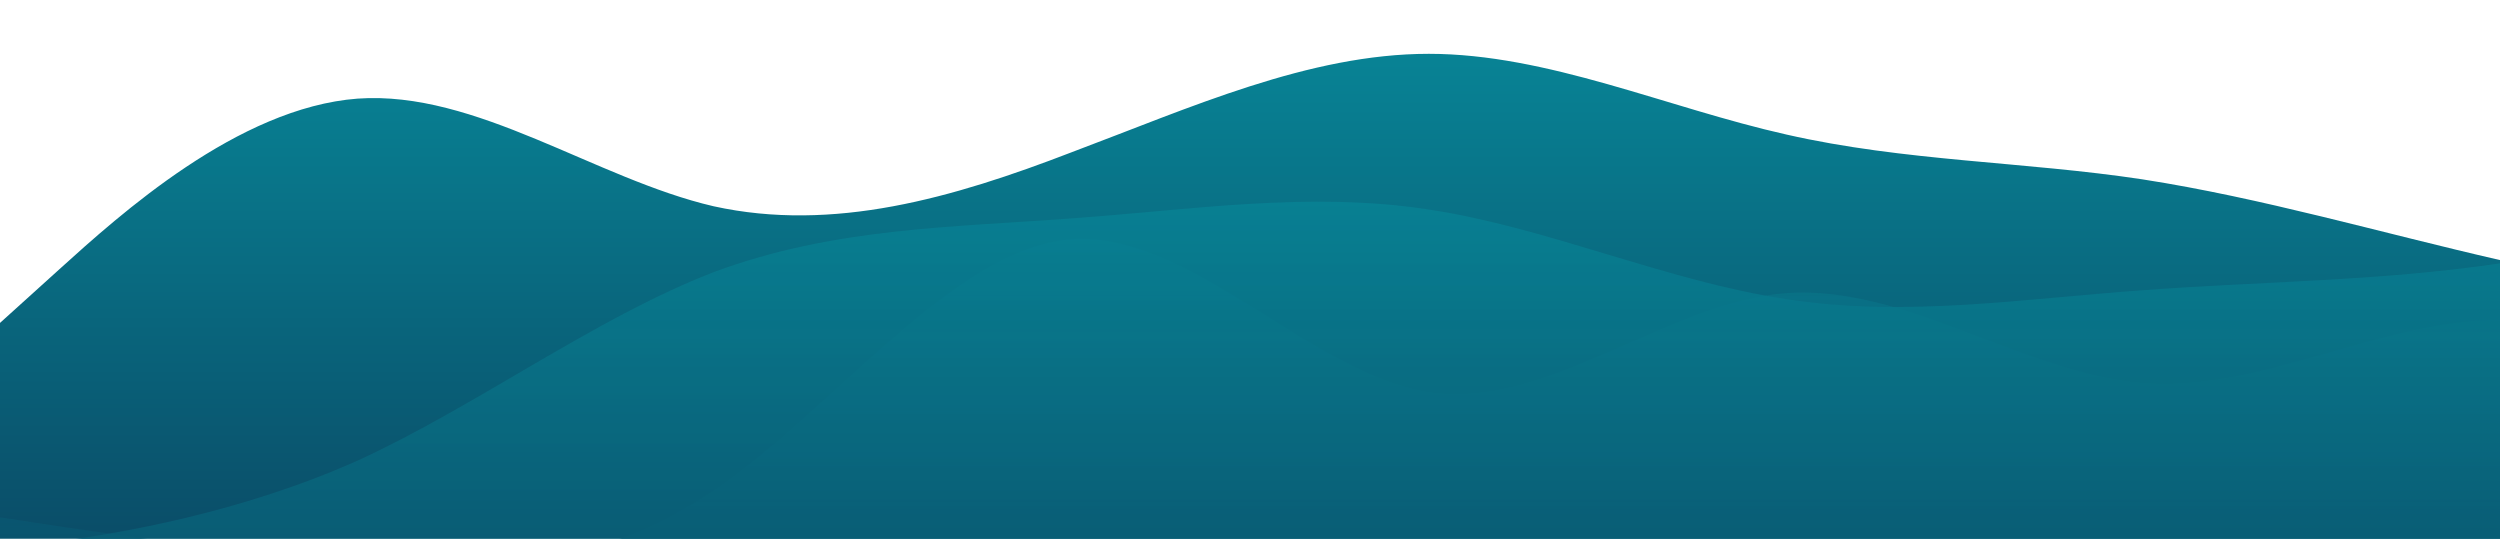
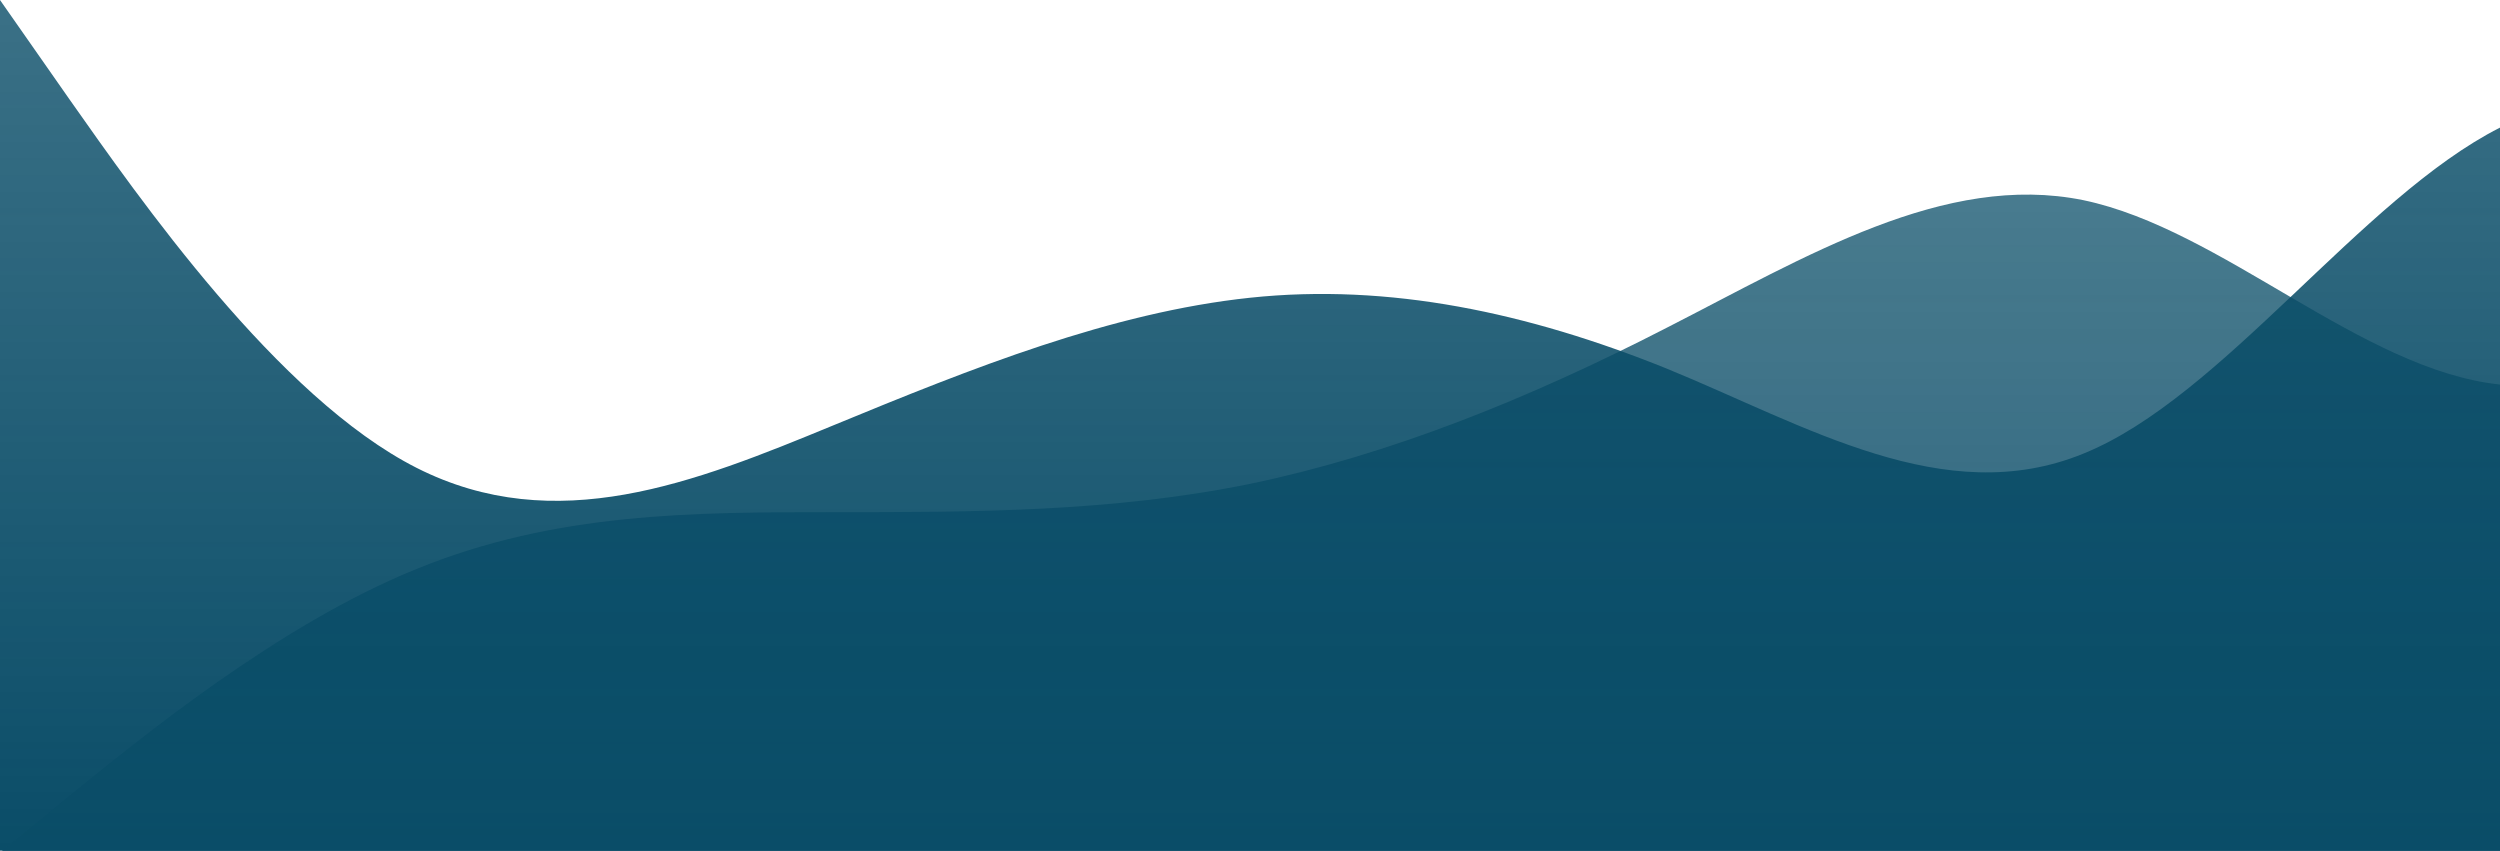
- <svg xmlns="http://www.w3.org/2000/svg" id="wave" style="transform:rotate(0deg); transition: 0.3s" viewBox="0 0 1440 310" version="1.1">
+ <svg xmlns="http://www.w3.org/2000/svg" id="wave" style="transform:rotate(0deg); transition: 0.3s" viewBox="0 0 1440 490" version="1.1">
  <defs>
    <linearGradient id="sw-gradient-0" x1="0" x2="0" y1="1" y2="0">
      <stop stop-color="rgba(10, 77, 104, 1)" offset="0%" />
-       <stop stop-color="rgba(8, 131, 149, 1)" offset="100%" />
+       <stop stop-color="rgba(10, 77, 104, 0.8)" offset="100%" />
    </linearGradient>
  </defs>
-   <path style="transform:translate(0, 0px); opacity:1" fill="url(#sw-gradient-0)" d="M0,186L34.3,155C68.6,124,137,62,206,56.8C274.3,52,343,103,411,118.8C480,134,549,114,617,87.8C685.7,62,754,31,823,31C891.4,31,960,62,1029,77.5C1097.1,93,1166,93,1234,103.3C1302.9,114,1371,134,1440,149.8C1508.6,165,1577,176,1646,191.2C1714.3,207,1783,227,1851,201.5C1920,176,1989,103,2057,103.3C2125.7,103,2194,176,2263,180.8C2331.4,186,2400,124,2469,98.2C2537.1,72,2606,83,2674,103.3C2742.9,124,2811,155,2880,180.8C2948.6,207,3017,227,3086,201.5C3154.3,176,3223,103,3291,77.5C3360,52,3429,72,3497,87.8C3565.7,103,3634,114,3703,124C3771.4,134,3840,145,3909,134.3C3977.1,124,4046,93,4114,72.3C4182.9,52,4251,41,4320,56.8C4388.6,72,4457,114,4526,124C4594.3,134,4663,114,4731,103.3C4800,93,4869,93,4903,93L4937.1,93L4937.1,310L4902.9,310C4868.6,310,4800,310,4731,310C4662.9,310,4594,310,4526,310C4457.1,310,4389,310,4320,310C4251.4,310,4183,310,4114,310C4045.7,310,3977,310,3909,310C3840,310,3771,310,3703,310C3634.3,310,3566,310,3497,310C3428.6,310,3360,310,3291,310C3222.9,310,3154,310,3086,310C3017.1,310,2949,310,2880,310C2811.4,310,2743,310,2674,310C2605.7,310,2537,310,2469,310C2400,310,2331,310,2263,310C2194.3,310,2126,310,2057,310C1988.6,310,1920,310,1851,310C1782.9,310,1714,310,1646,310C1577.1,310,1509,310,1440,310C1371.4,310,1303,310,1234,310C1165.7,310,1097,310,1029,310C960,310,891,310,823,310C754.3,310,686,310,617,310C548.6,310,480,310,411,310C342.9,310,274,310,206,310C137.1,310,69,310,34,310L0,310Z" />
+   <path style="transform:translate(0, 0px); opacity:1" fill="url(#sw-gradient-0)" d="M0,0L40,57.2C80,114,160,229,240,269.5C320,310,400,278,480,245C560,212,640,180,720,171.5C800,163,880,180,960,212.3C1040,245,1120,294,1200,261.3C1280,229,1360,114,1440,73.5C1520,33,1600,65,1680,98C1760,131,1840,163,1920,147C2000,131,2080,65,2160,73.5C2240,82,2320,163,2400,196C2480,229,2560,212,2640,204.2C2720,196,2800,196,2880,204.2C2960,212,3040,229,3120,253.2C3200,278,3280,310,3360,318.5C3440,327,3520,310,3600,318.5C3680,327,3760,359,3840,367.5C3920,376,4000,359,4080,294C4160,229,4240,114,4320,106.2C4400,98,4480,196,4560,220.5C4640,245,4720,196,4800,171.5C4880,147,4960,147,5040,171.5C5120,196,5200,245,5280,245C5360,245,5440,196,5520,163.3C5600,131,5680,114,5720,106.2L5760,98L5760,490L5720,490C5680,490,5600,490,5520,490C5440,490,5360,490,5280,490C5200,490,5120,490,5040,490C4960,490,4880,490,4800,490C4720,490,4640,490,4560,490C4480,490,4400,490,4320,490C4240,490,4160,490,4080,490C4000,490,3920,490,3840,490C3760,490,3680,490,3600,490C3520,490,3440,490,3360,490C3280,490,3200,490,3120,490C3040,490,2960,490,2880,490C2800,490,2720,490,2640,490C2560,490,2480,490,2400,490C2320,490,2240,490,2160,490C2080,490,2000,490,1920,490C1840,490,1760,490,1680,490C1600,490,1520,490,1440,490C1360,490,1280,490,1200,490C1120,490,1040,490,960,490C880,490,800,490,720,490C640,490,560,490,480,490C400,490,320,490,240,490C160,490,80,490,40,490L0,490Z" />
  <defs>
    <linearGradient id="sw-gradient-1" x1="0" x2="0" y1="1" y2="0">
-       <stop stop-color="rgba(10, 77, 104, 0.69)" offset="0%" />
-       <stop stop-color="rgba(8, 131, 149, 1)" offset="100%" />
+       <stop stop-color="rgba(10, 77, 104, 1)" offset="0%" />
+       <stop stop-color="rgba(10, 77, 104, 0.8)" offset="100%" />
    </linearGradient>
  </defs>
-   <path style="transform:translate(0, 50px); opacity:0.9" fill="url(#sw-gradient-1)" d="M0,248L34.3,253.2C68.6,258,137,269,206,273.8C274.3,279,343,279,411,232.5C480,186,549,93,617,87.8C685.7,83,754,165,823,175.7C891.4,186,960,124,1029,118.8C1097.1,114,1166,165,1234,170.5C1302.9,176,1371,134,1440,134.3C1508.6,134,1577,176,1646,196.3C1714.3,217,1783,217,1851,217C1920,217,1989,217,2057,211.8C2125.7,207,2194,196,2263,186C2331.4,176,2400,165,2469,170.5C2537.1,176,2606,196,2674,180.8C2742.9,165,2811,114,2880,87.8C2948.6,62,3017,62,3086,51.7C3154.3,41,3223,21,3291,51.7C3360,83,3429,165,3497,196.3C3565.7,227,3634,207,3703,196.3C3771.4,186,3840,186,3909,201.5C3977.1,217,4046,248,4114,237.7C4182.9,227,4251,176,4320,175.7C4388.6,176,4457,227,4526,227.3C4594.3,227,4663,176,4731,149.8C4800,124,4869,124,4903,124L4937.1,124L4937.1,310L4902.9,310C4868.6,310,4800,310,4731,310C4662.9,310,4594,310,4526,310C4457.1,310,4389,310,4320,310C4251.4,310,4183,310,4114,310C4045.7,310,3977,310,3909,310C3840,310,3771,310,3703,310C3634.3,310,3566,310,3497,310C3428.6,310,3360,310,3291,310C3222.9,310,3154,310,3086,310C3017.1,310,2949,310,2880,310C2811.4,310,2743,310,2674,310C2605.7,310,2537,310,2469,310C2400,310,2331,310,2263,310C2194.3,310,2126,310,2057,310C1988.6,310,1920,310,1851,310C1782.9,310,1714,310,1646,310C1577.1,310,1509,310,1440,310C1371.4,310,1303,310,1234,310C1165.7,310,1097,310,1029,310C960,310,891,310,823,310C754.3,310,686,310,617,310C548.6,310,480,310,411,310C342.9,310,274,310,206,310C137.1,310,69,310,34,310L0,310Z" />
-   <defs>
-     <linearGradient id="sw-gradient-2" x1="0" x2="0" y1="1" y2="0">
-       <stop stop-color="rgba(10, 77, 104, 1)" offset="0%" />
-       <stop stop-color="rgba(8, 131, 149, 1)" offset="100%" />
-     </linearGradient>
-   </defs>
-   <path style="transform:translate(0, 100px); opacity:0.8" fill="url(#sw-gradient-2)" d="M0,217L34.3,211.8C68.6,207,137,196,206,165.3C274.3,134,343,83,411,56.8C480,31,549,31,617,25.8C685.7,21,754,10,823,20.7C891.4,31,960,62,1029,72.3C1097.1,83,1166,72,1234,67.2C1302.9,62,1371,62,1440,51.7C1508.6,41,1577,21,1646,56.8C1714.3,93,1783,186,1851,201.5C1920,217,1989,155,2057,118.8C2125.7,83,2194,72,2263,77.5C2331.4,83,2400,103,2469,139.5C2537.1,176,2606,227,2674,248C2742.9,269,2811,258,2880,237.7C2948.6,217,3017,186,3086,191.2C3154.3,196,3223,238,3291,248C3360,258,3429,238,3497,211.8C3565.7,186,3634,155,3703,124C3771.4,93,3840,62,3909,72.3C3977.1,83,4046,134,4114,160.2C4182.9,186,4251,186,4320,160.2C4388.6,134,4457,83,4526,62C4594.3,41,4663,52,4731,56.8C4800,62,4869,62,4903,62L4937.1,62L4937.1,310L4902.9,310C4868.6,310,4800,310,4731,310C4662.9,310,4594,310,4526,310C4457.1,310,4389,310,4320,310C4251.4,310,4183,310,4114,310C4045.7,310,3977,310,3909,310C3840,310,3771,310,3703,310C3634.3,310,3566,310,3497,310C3428.6,310,3360,310,3291,310C3222.9,310,3154,310,3086,310C3017.1,310,2949,310,2880,310C2811.4,310,2743,310,2674,310C2605.7,310,2537,310,2469,310C2400,310,2331,310,2263,310C2194.3,310,2126,310,2057,310C1988.6,310,1920,310,1851,310C1782.9,310,1714,310,1646,310C1577.1,310,1509,310,1440,310C1371.4,310,1303,310,1234,310C1165.7,310,1097,310,1029,310C960,310,891,310,823,310C754.3,310,686,310,617,310C548.6,310,480,310,411,310C342.9,310,274,310,206,310C137.1,310,69,310,34,310L0,310Z" />
+   <path style="transform:translate(0, 50px); opacity:0.9" fill="url(#sw-gradient-1)" d="M0,441L40,408.3C80,376,160,310,240,277.7C320,245,400,245,480,245C560,245,640,245,720,228.7C800,212,880,180,960,138.8C1040,98,1120,49,1200,65.3C1280,82,1360,163,1440,171.5C1520,180,1600,114,1680,106.2C1760,98,1840,147,1920,163.3C2000,180,2080,163,2160,147C2240,131,2320,114,2400,122.5C2480,131,2560,163,2640,163.3C2720,163,2800,131,2880,163.3C2960,196,3040,294,3120,277.7C3200,261,3280,131,3360,98C3440,65,3520,131,3600,196C3680,261,3760,327,3840,302.2C3920,278,4000,163,4080,114.3C4160,65,4240,82,4320,73.5C4400,65,4480,33,4560,24.5C4640,16,4720,33,4800,40.8C4880,49,4960,49,5040,89.8C5120,131,5200,212,5280,236.8C5360,261,5440,229,5520,179.7C5600,131,5680,65,5720,32.7L5760,0L5760,490L5720,490C5680,490,5600,490,5520,490C5440,490,5360,490,5280,490C5200,490,5120,490,5040,490C4960,490,4880,490,4800,490C4720,490,4640,490,4560,490C4480,490,4400,490,4320,490C4240,490,4160,490,4080,490C4000,490,3920,490,3840,490C3760,490,3680,490,3600,490C3520,490,3440,490,3360,490C3280,490,3200,490,3120,490C3040,490,2960,490,2880,490C2800,490,2720,490,2640,490C2560,490,2480,490,2400,490C2320,490,2240,490,2160,490C2080,490,2000,490,1920,490C1840,490,1760,490,1680,490C1600,490,1520,490,1440,490C1360,490,1280,490,1200,490C1120,490,1040,490,960,490C880,490,800,490,720,490C640,490,560,490,480,490C400,490,320,490,240,490C160,490,80,490,40,490L0,490Z" />
</svg>
